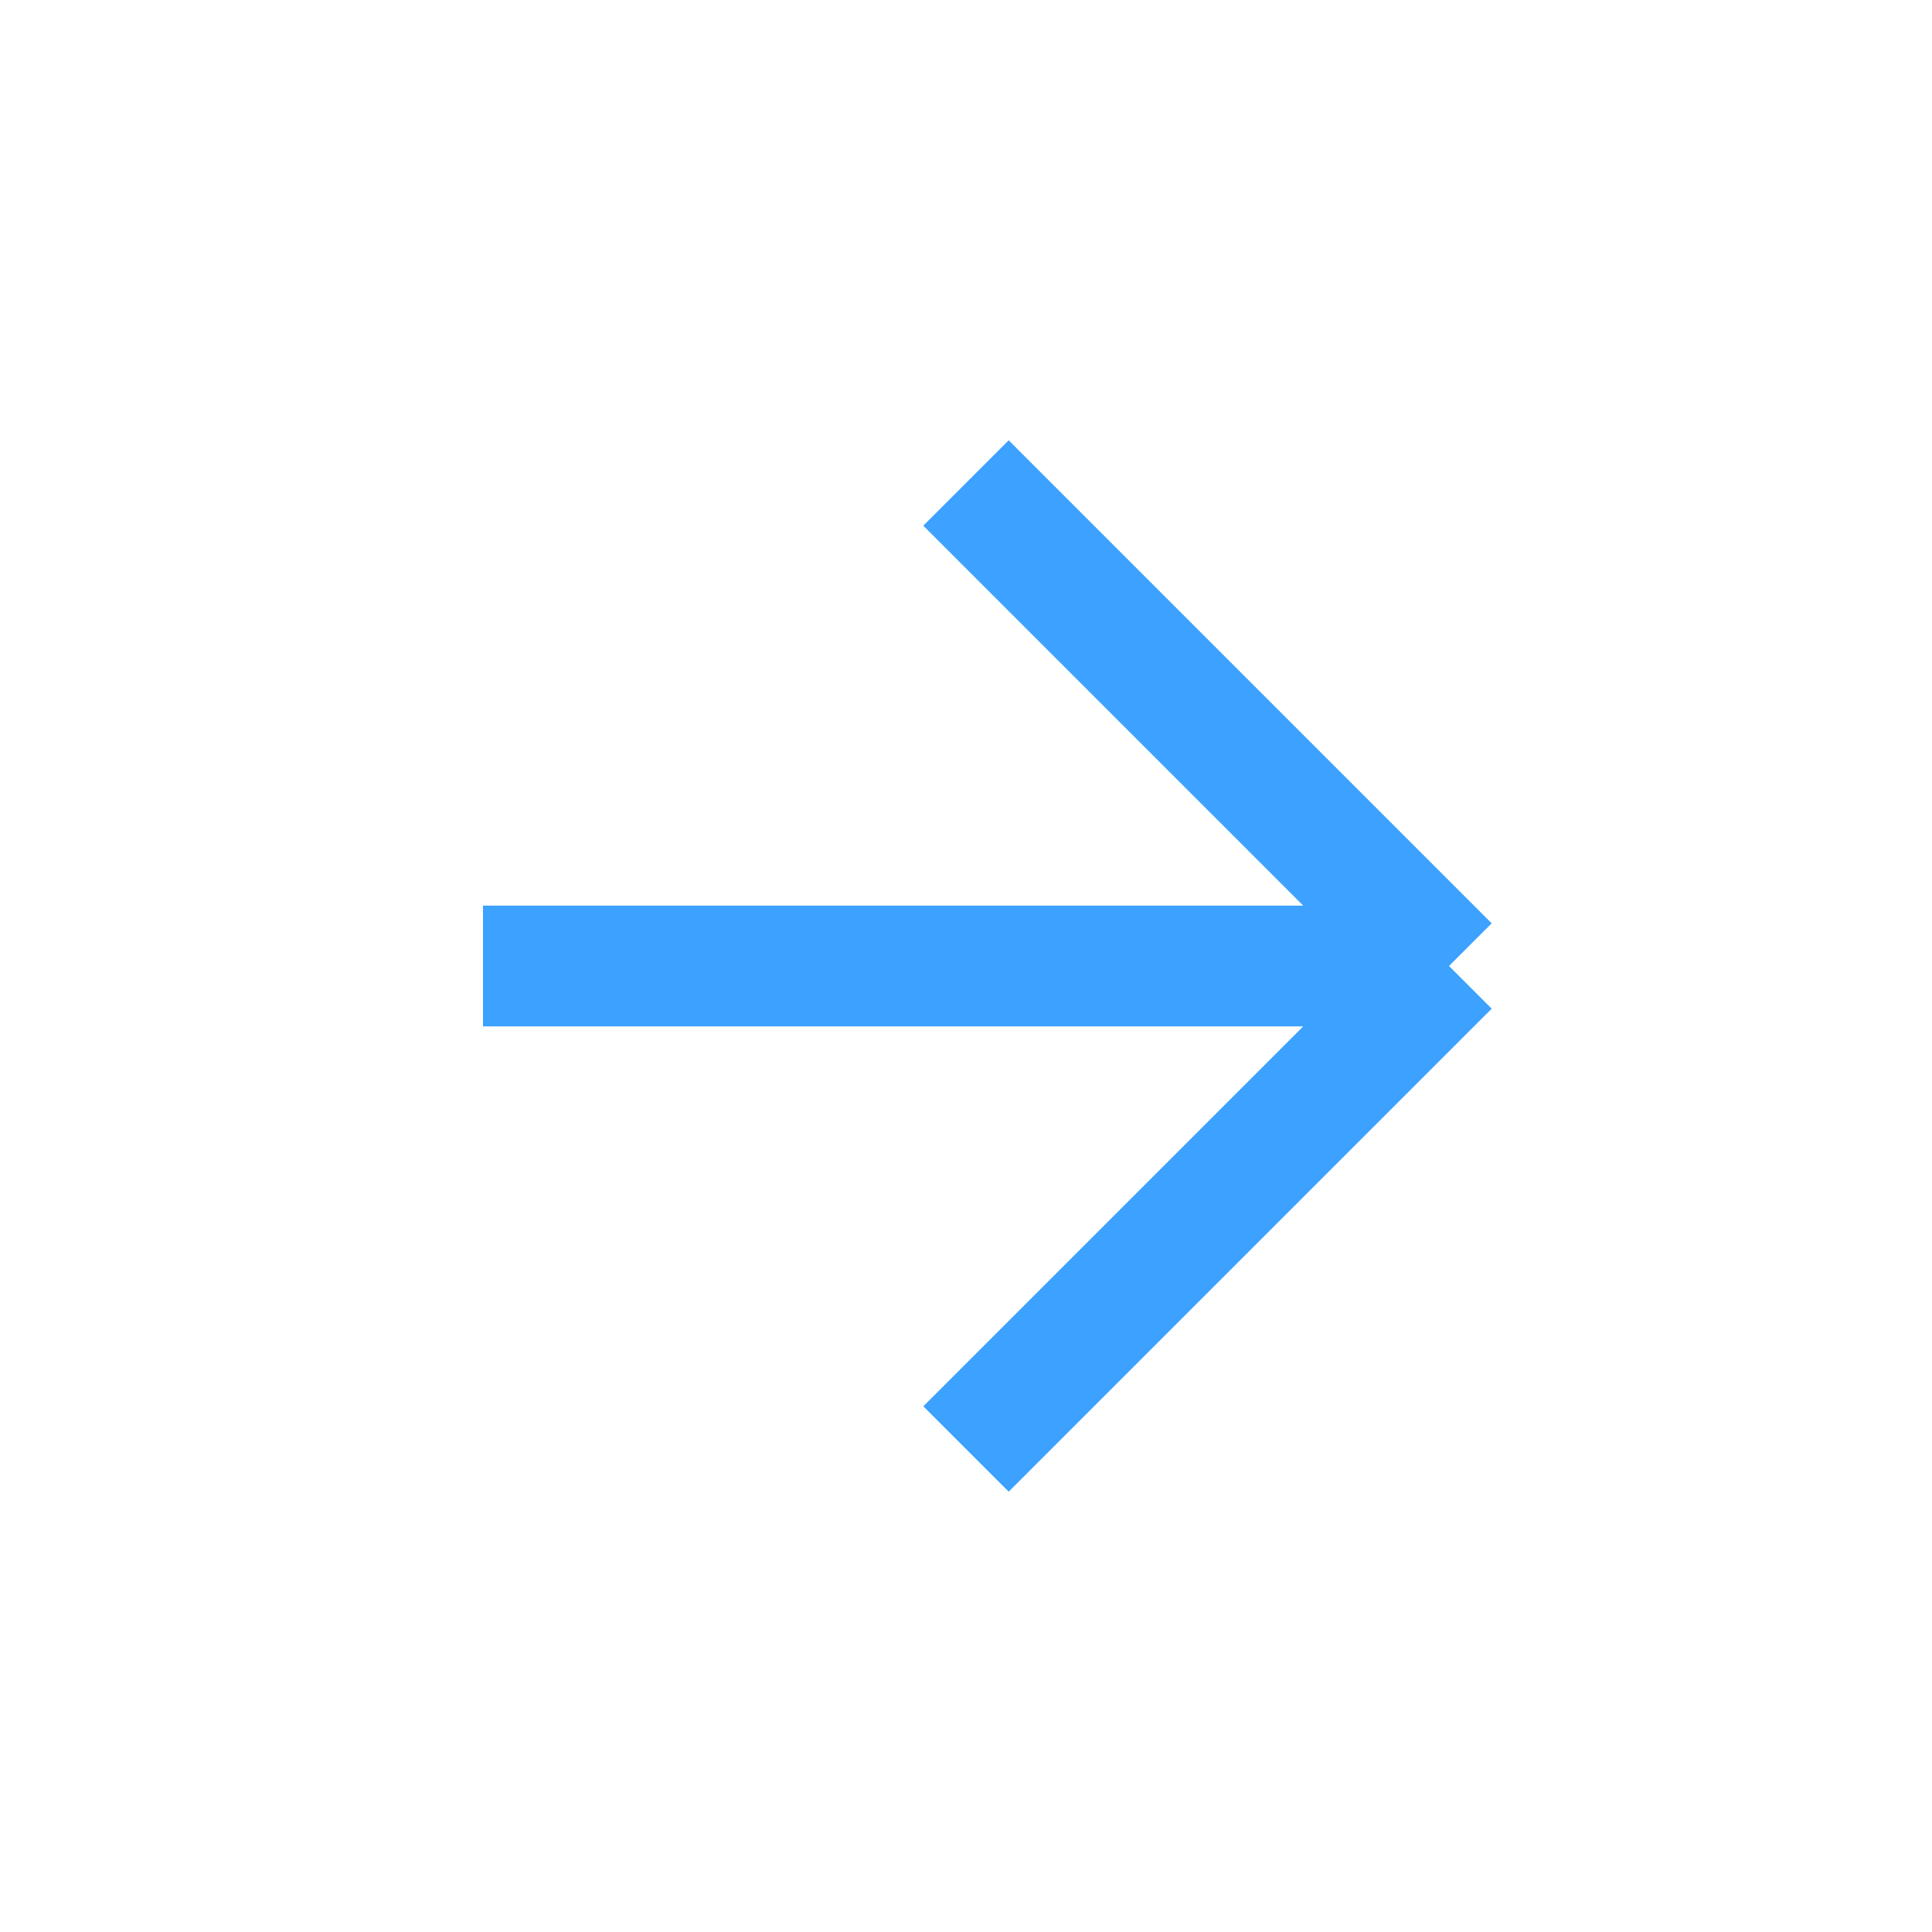
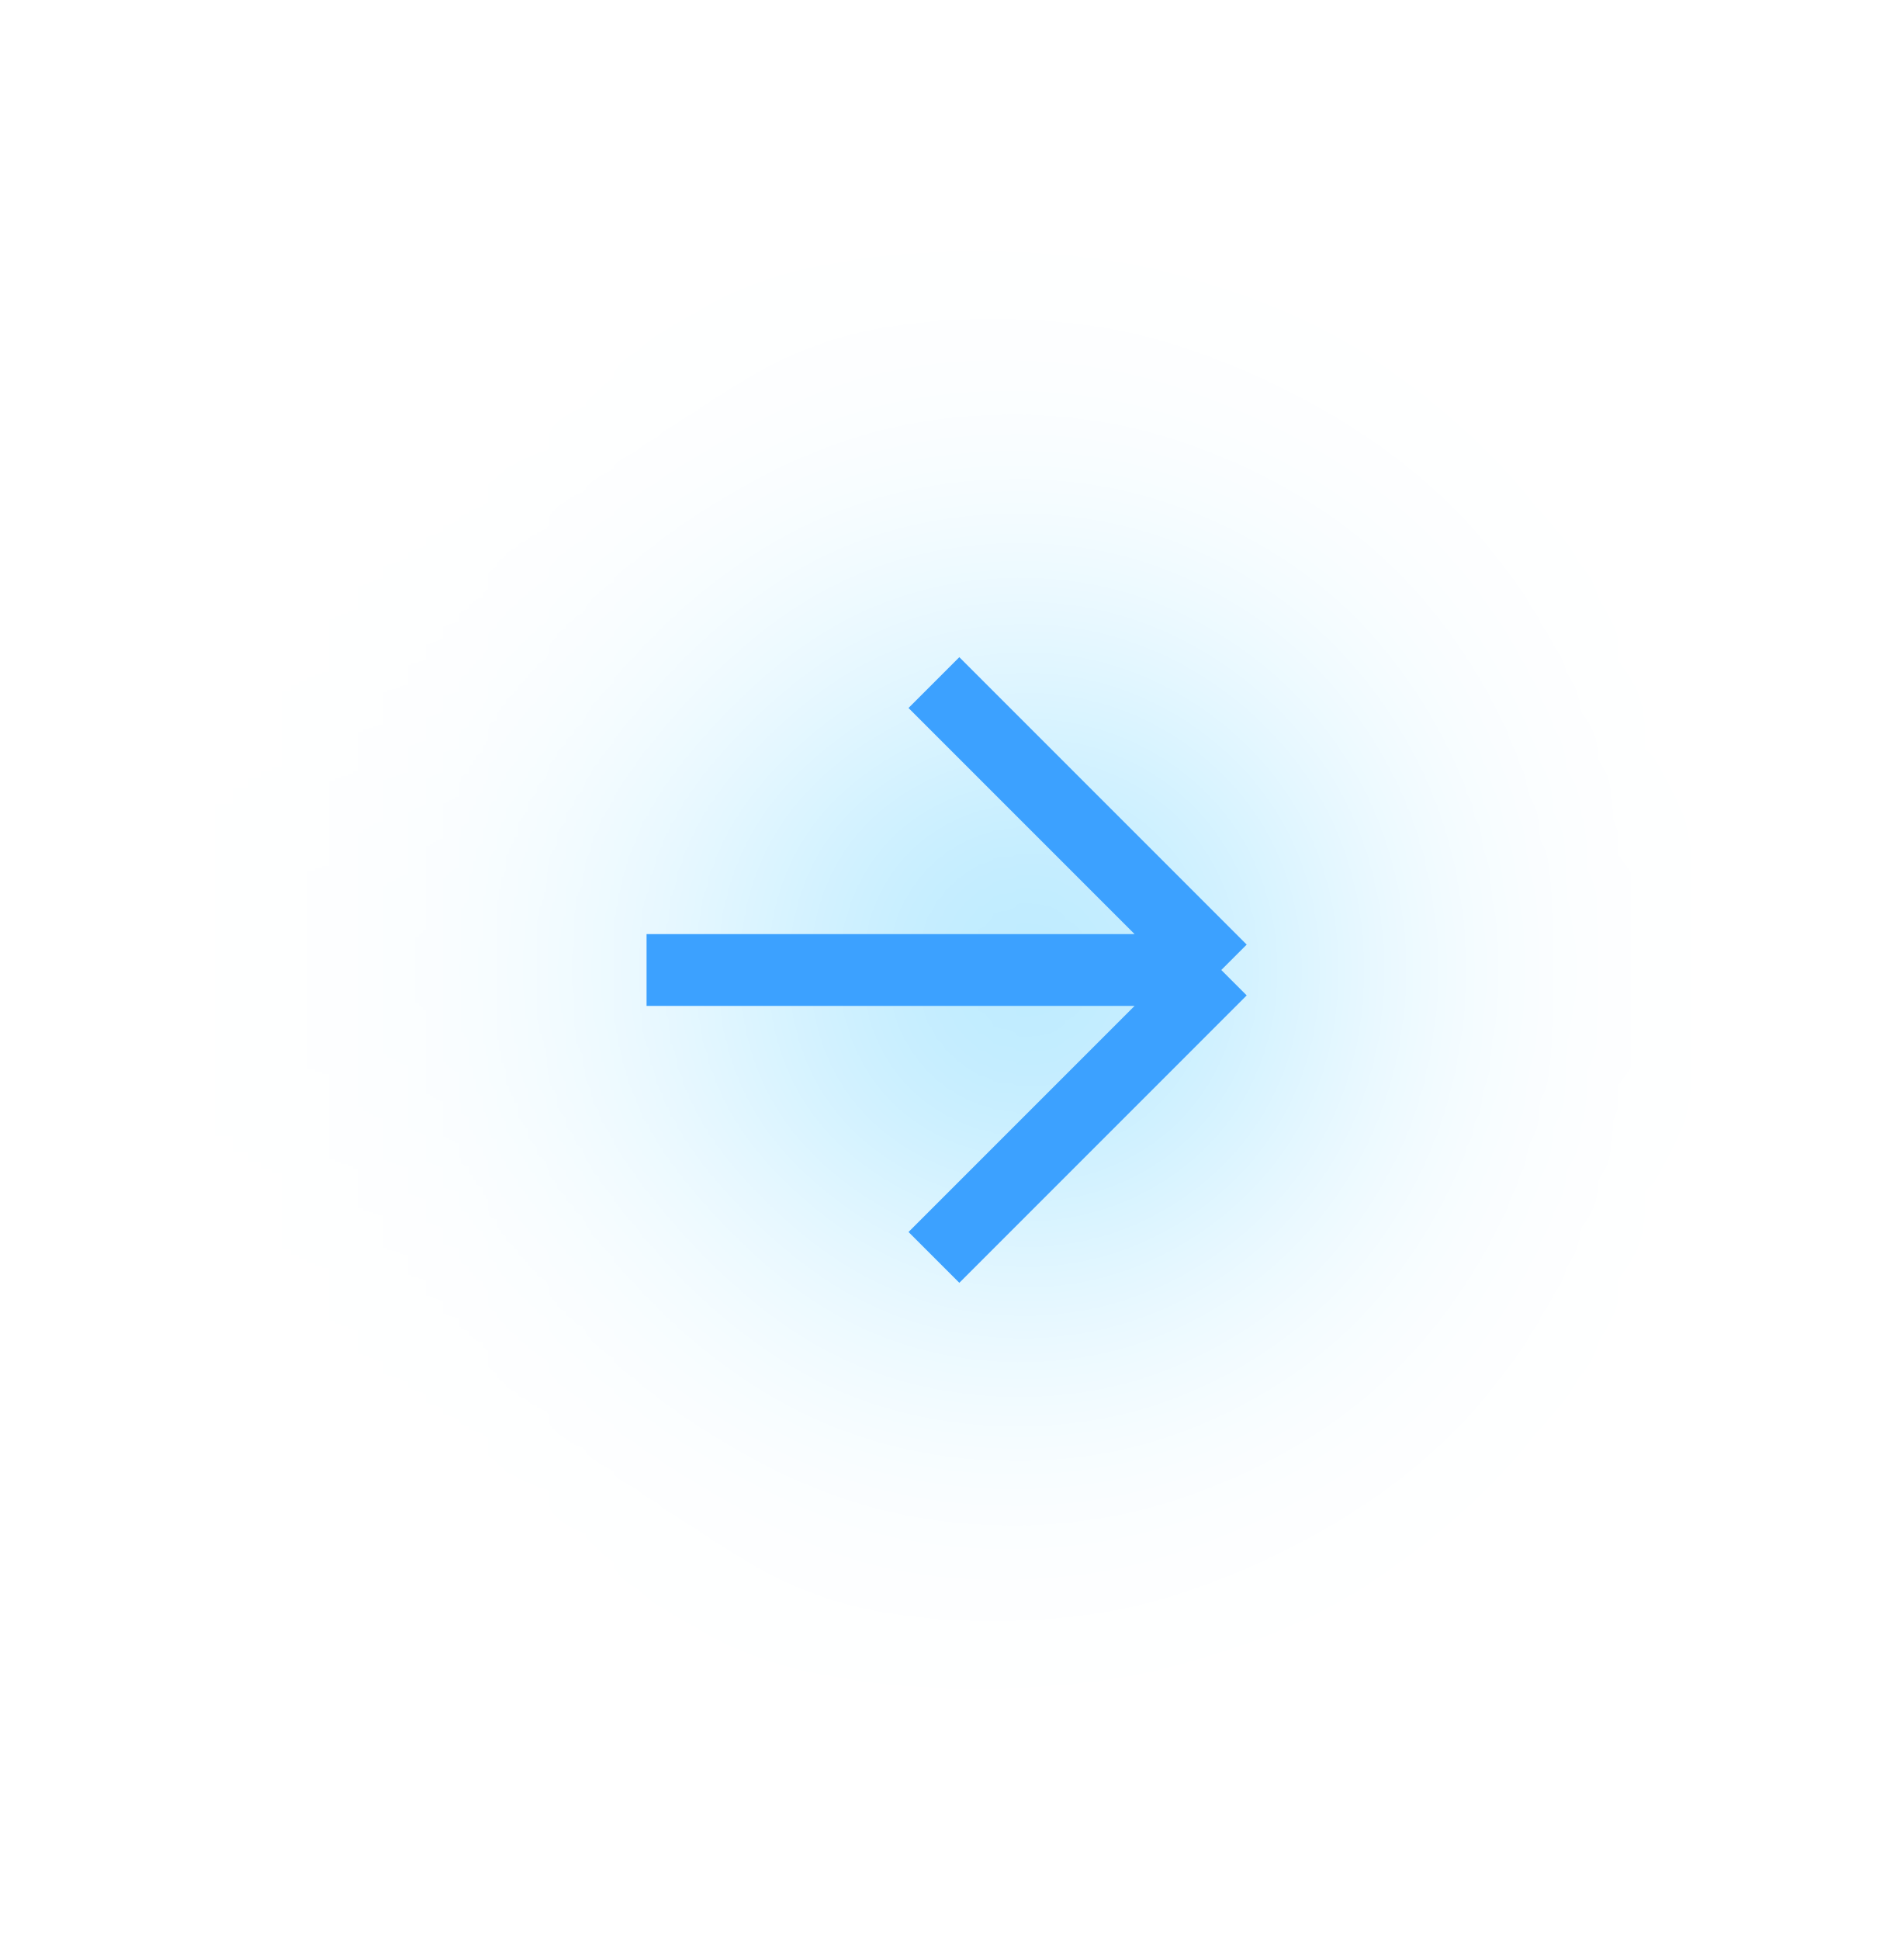
- <svg xmlns="http://www.w3.org/2000/svg" width="32" height="32" viewBox="0 0 32 32" fill="none">
-   <path d="M16 8L24 16M24 16L16 24M24 16H8" stroke="#3CA1FF" stroke-width="2" stroke-linejoin="round" />
+ <svg xmlns="http://www.w3.org/2000/svg" width="53" height="54" viewBox="0 0 53 54" fill="none">
+   <g filter="url(#filter0_d)">
+     <path d="M26 19L34 27M34 27L26 35M34 27H18" stroke="#3CA1FF" stroke-width="2" stroke-linejoin="round" />
+   </g>
+   <defs>
+     <filter id="filter0_d" x="0" y="0.293" width="53" height="53.414" filterUnits="userSpaceOnUse" color-interpolation-filters="sRGB">
+       <feFlood flood-opacity="0" result="BackgroundImageFix" />
+       <feColorMatrix in="SourceAlpha" type="matrix" values="0 0 0 0 0 0 0 0 0 0 0 0 0 0 0 0 0 0 127 0" result="hardAlpha" />
+       <feOffset />
+       <feGaussianBlur stdDeviation="9" />
+       <feColorMatrix type="matrix" values="0 0 0 0 0 0 0 0 0 0.698 0 0 0 0 1 0 0 0 1 0" />
+       <feBlend mode="normal" in2="BackgroundImageFix" result="effect1_dropShadow" />
+       <feBlend mode="normal" in="SourceGraphic" in2="effect1_dropShadow" result="shape" />
+     </filter>
+   </defs>
</svg>
